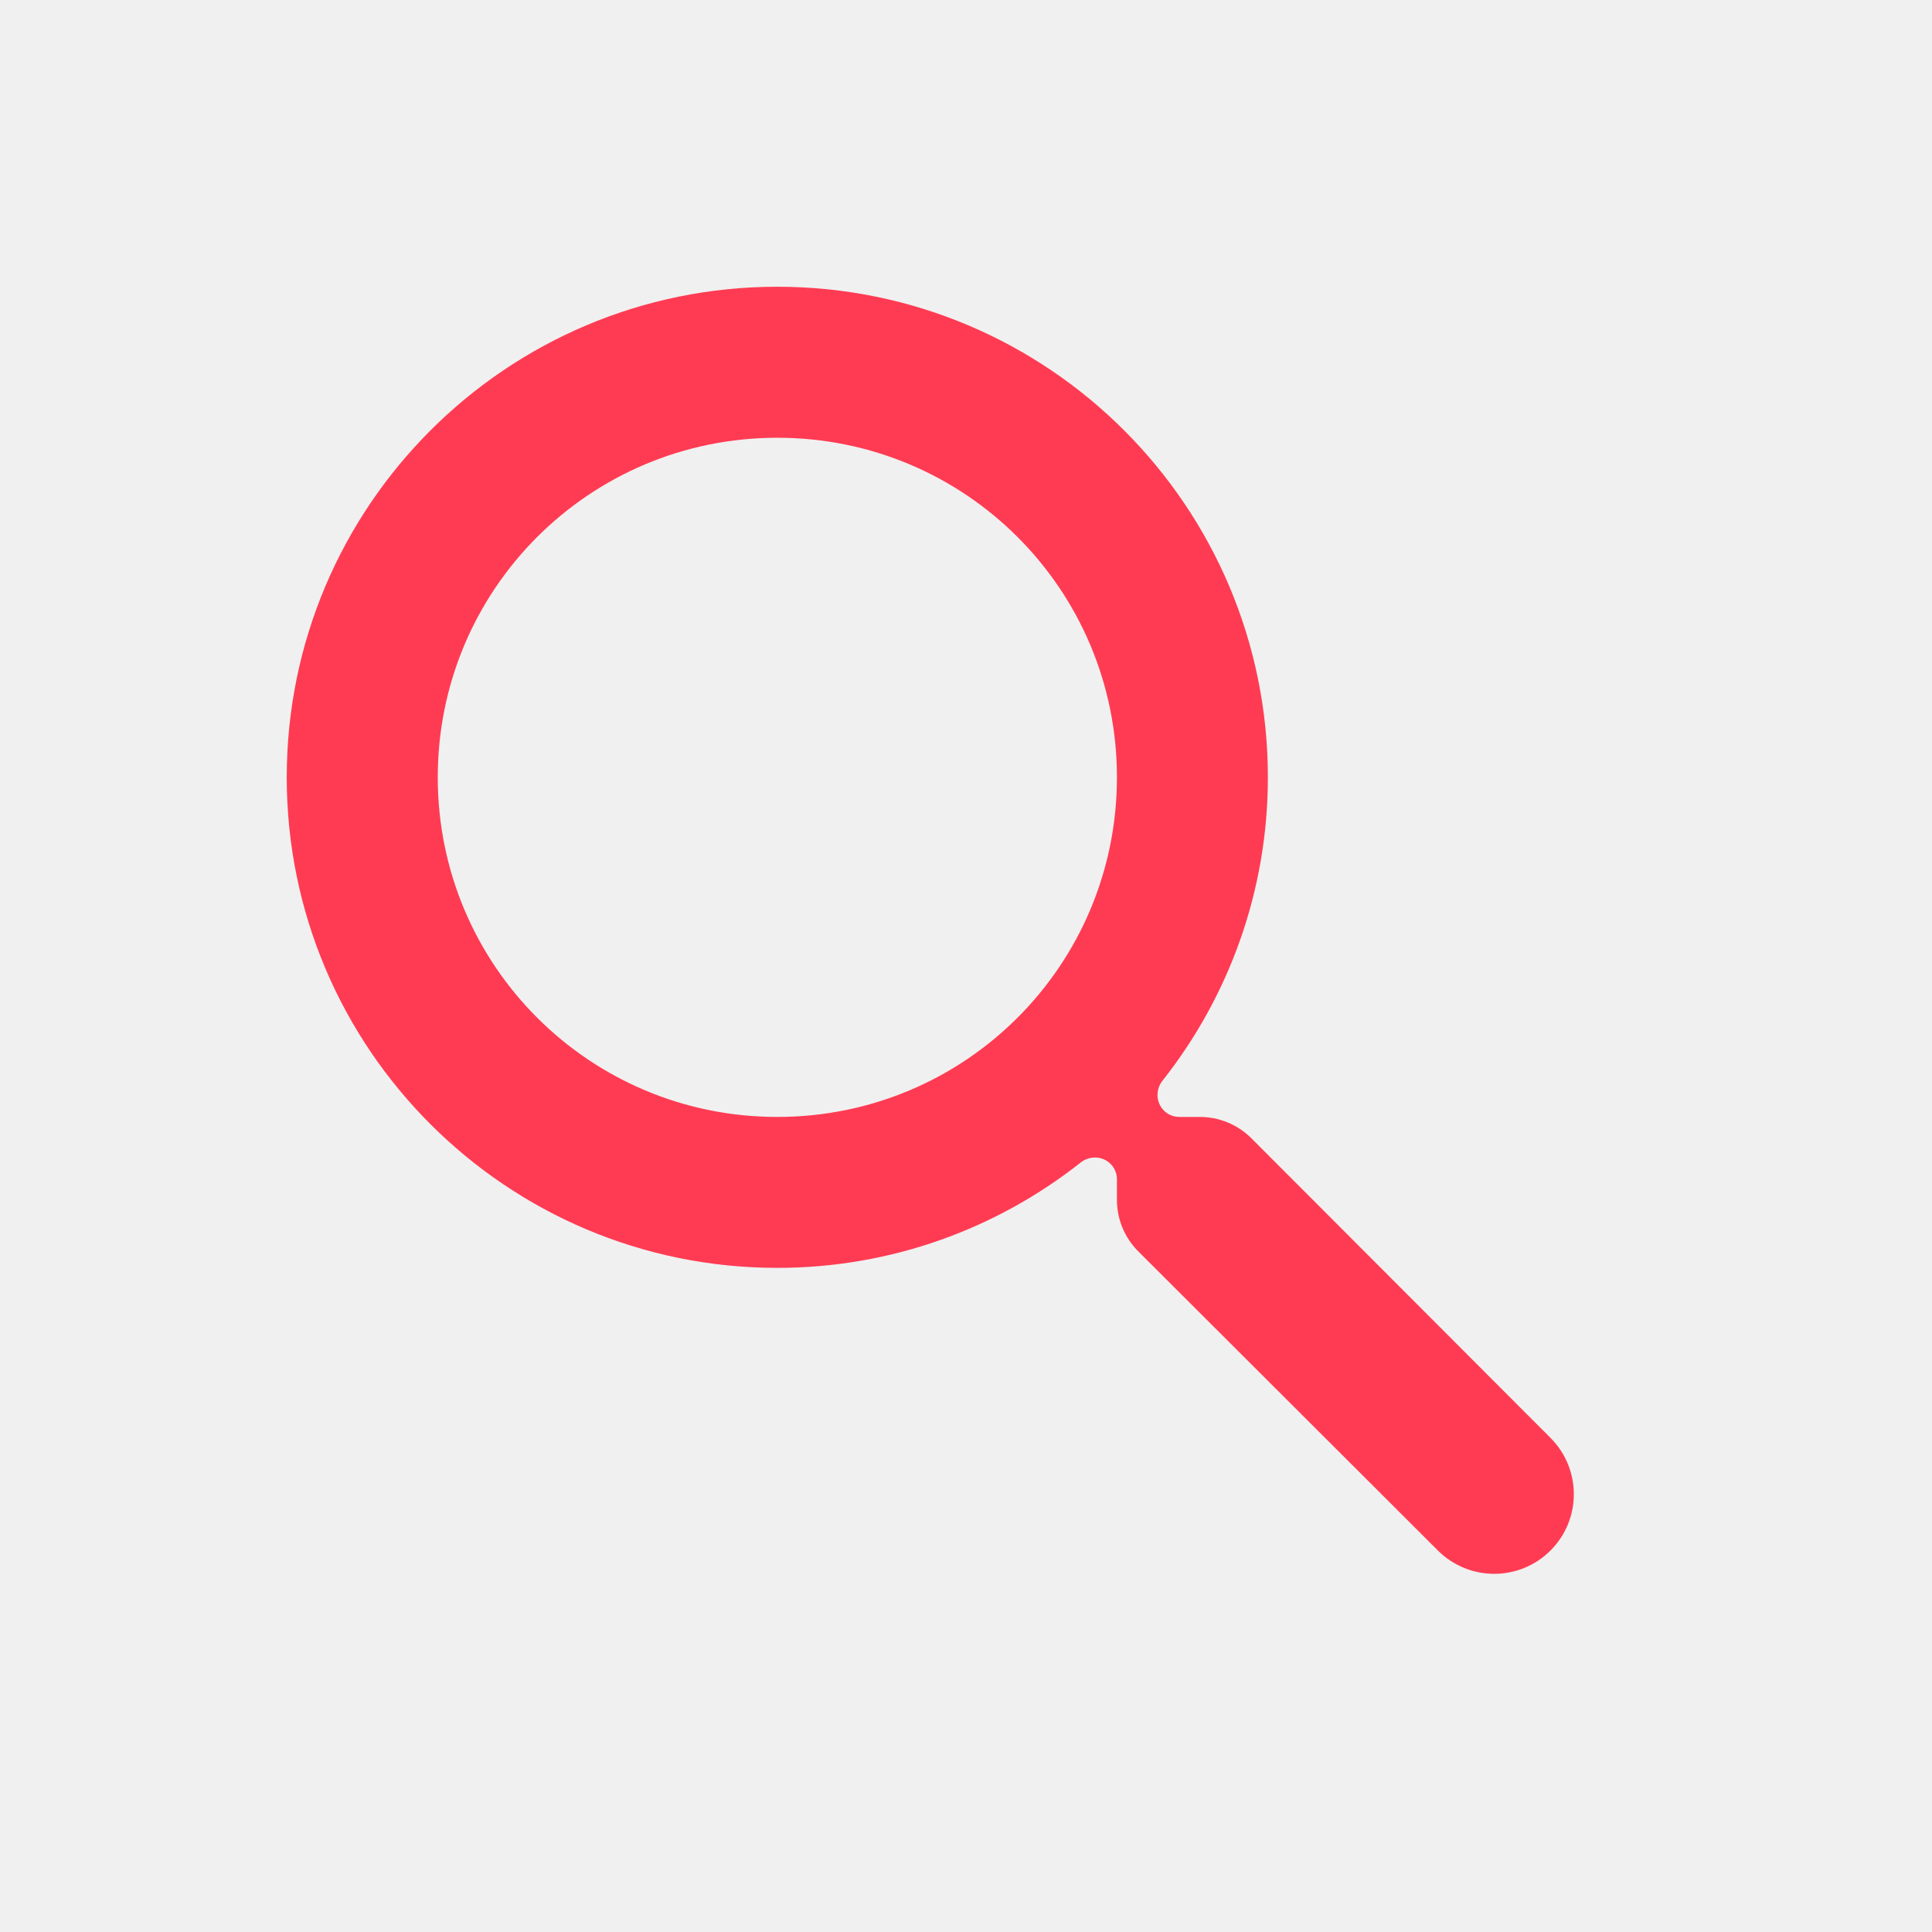
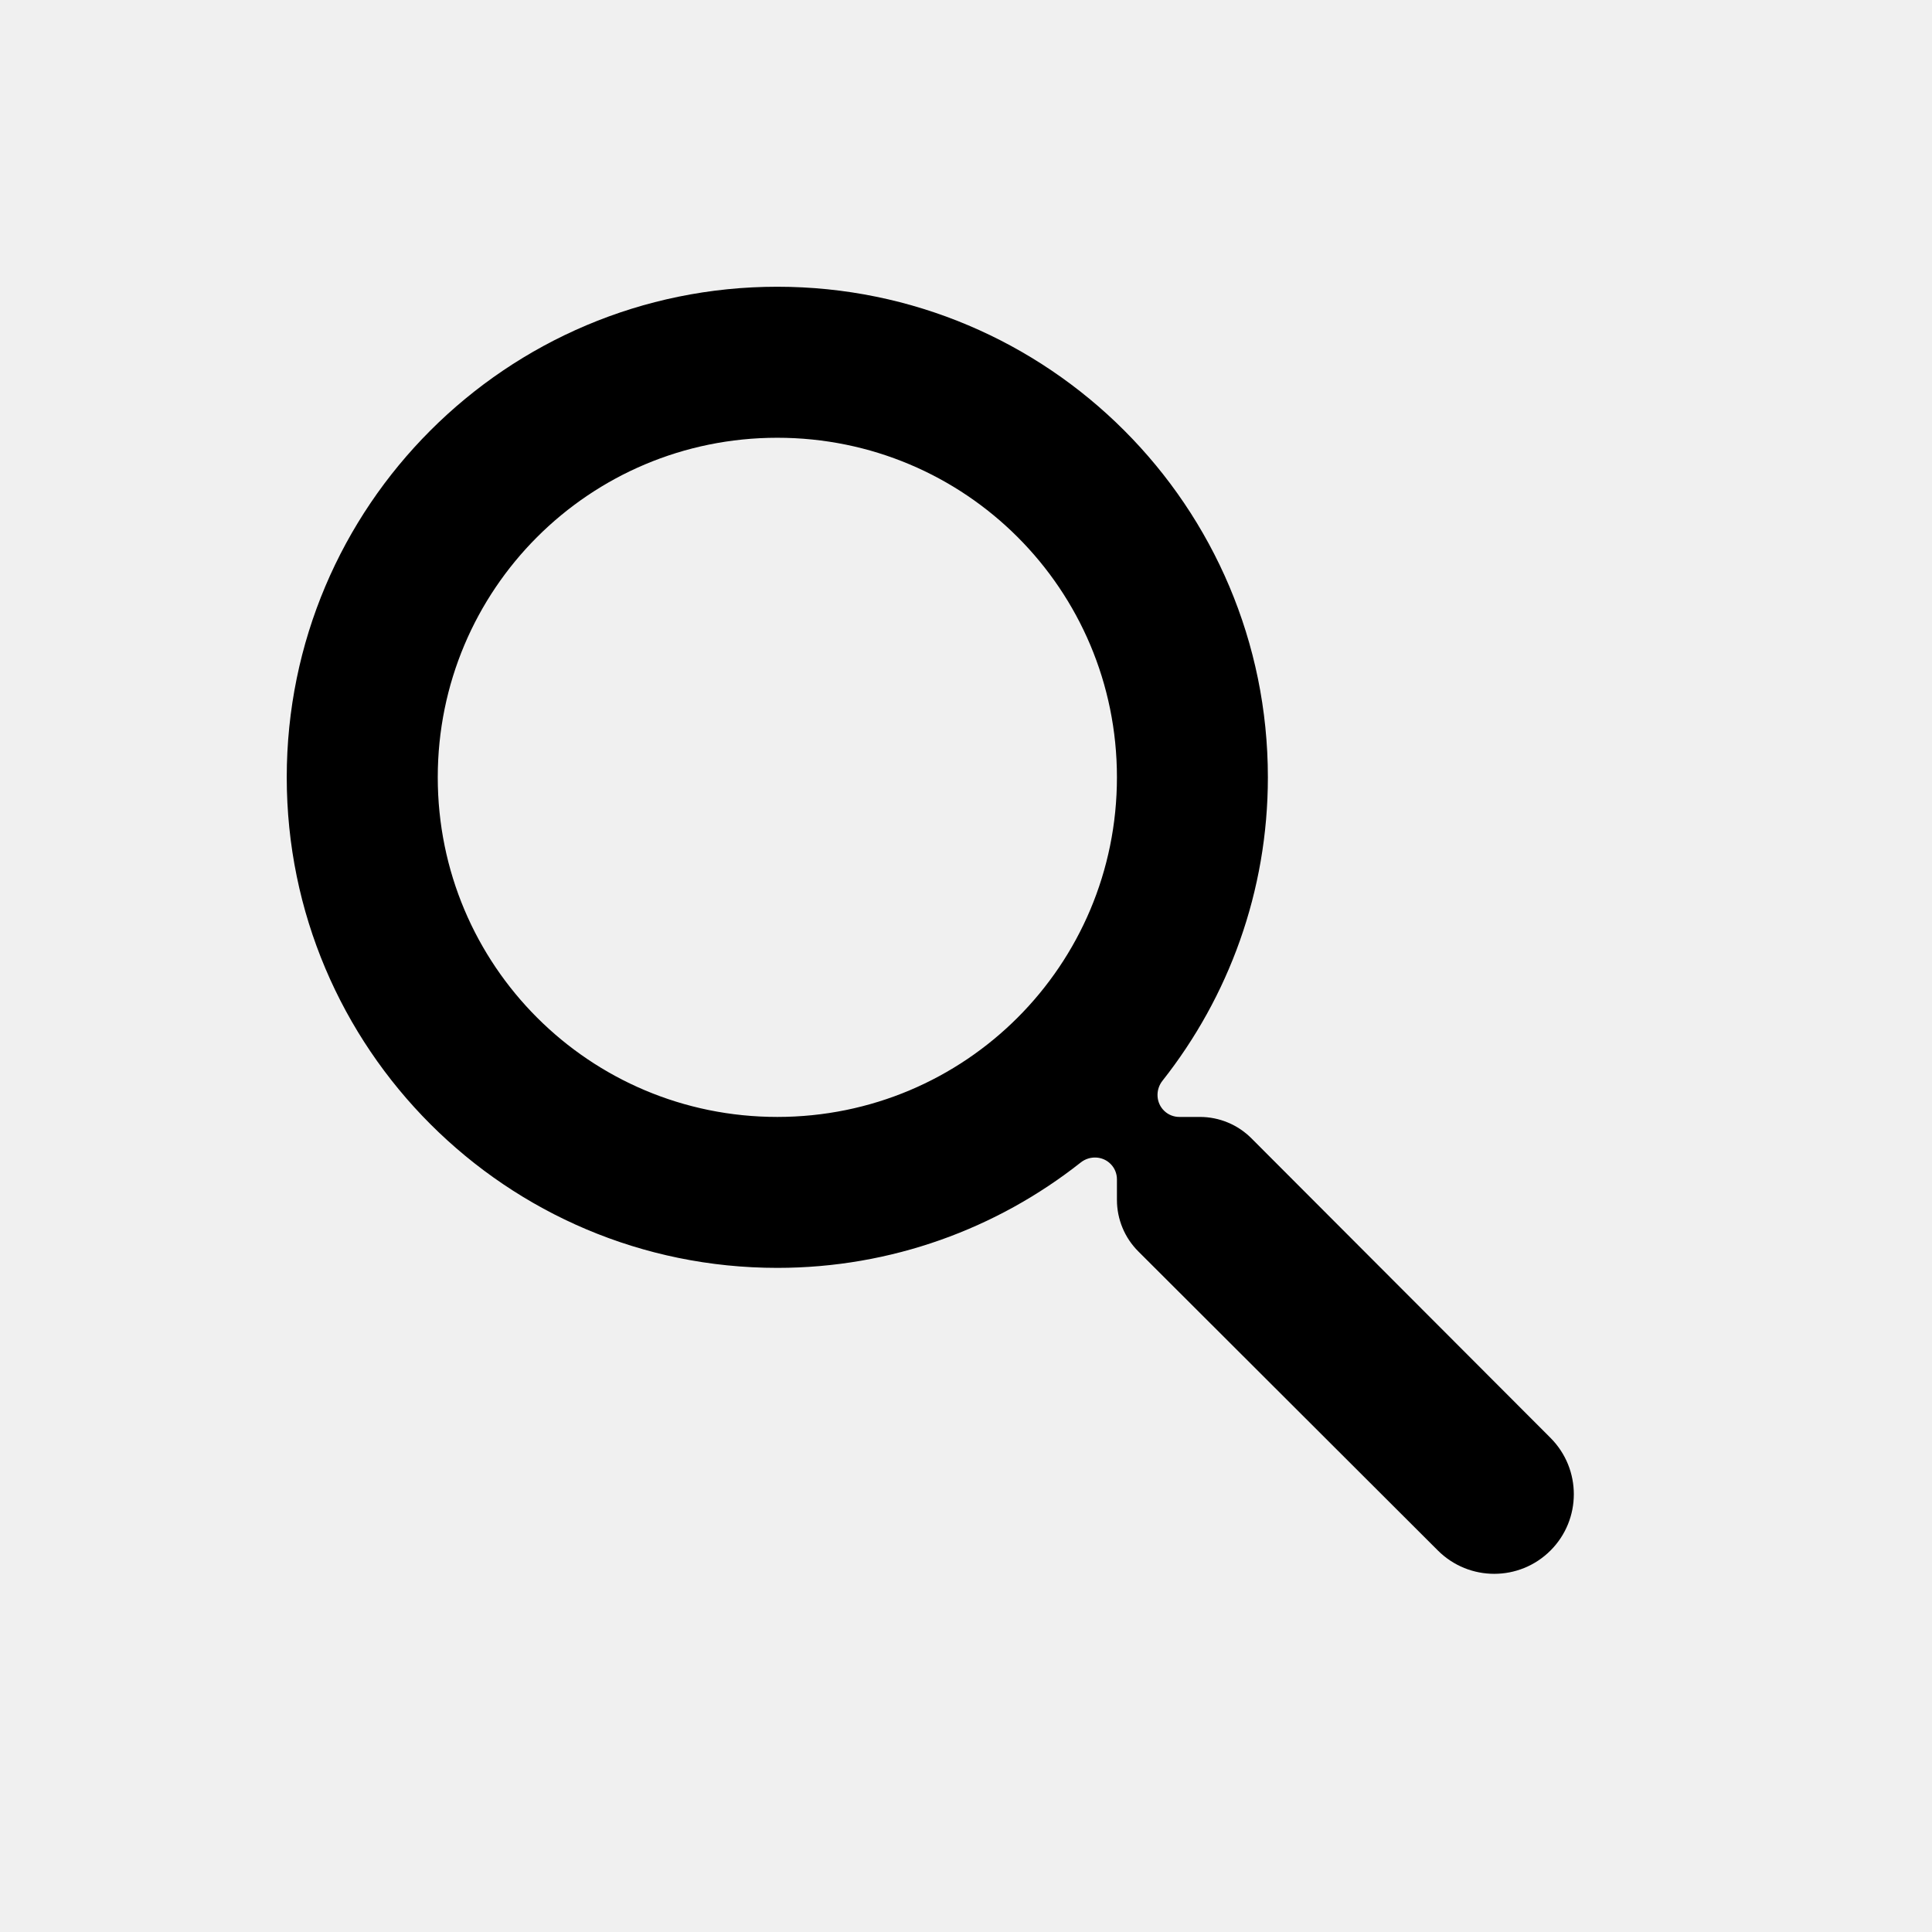
- <svg xmlns="http://www.w3.org/2000/svg" width="24" height="24" viewBox="0 0 24 24" fill="none">
+ <svg xmlns="http://www.w3.org/2000/svg" width="24" height="24" viewBox="0 0 24 24" fill="">
  <g clip-path="url(#clip0_203_150)">
-     <path d="M15.546 14.141C15.377 13.971 15.146 13.875 14.906 13.875H14.65C14.58 13.875 14.512 13.848 14.462 13.799C14.359 13.7 14.352 13.537 14.441 13.425C15.262 12.385 15.75 11.074 15.75 9.656C15.75 6.291 13.022 3.562 9.656 3.562C6.291 3.562 3.562 6.291 3.562 9.656C3.562 13.022 6.291 15.75 9.656 15.75C11.074 15.75 12.385 15.262 13.425 14.441C13.537 14.352 13.7 14.359 13.799 14.462C13.848 14.512 13.875 14.58 13.875 14.65V14.906C13.875 15.146 13.971 15.377 14.141 15.546L17.863 19.262C18.25 19.647 18.875 19.647 19.261 19.261C19.647 18.875 19.647 18.25 19.262 17.863L15.546 14.141ZM9.656 13.875C7.322 13.875 5.438 11.991 5.438 9.656C5.438 7.322 7.322 5.438 9.656 5.438C11.991 5.438 13.875 7.322 13.875 9.656C13.875 11.991 11.991 13.875 9.656 13.875Z" fill="#FF3B53" />
+     <path d="M15.546 14.141C15.377 13.971 15.146 13.875 14.906 13.875H14.65C14.58 13.875 14.512 13.848 14.462 13.799C14.359 13.7 14.352 13.537 14.441 13.425C15.262 12.385 15.75 11.074 15.75 9.656C15.75 6.291 13.022 3.562 9.656 3.562C6.291 3.562 3.562 6.291 3.562 9.656C3.562 13.022 6.291 15.75 9.656 15.75C11.074 15.75 12.385 15.262 13.425 14.441C13.537 14.352 13.7 14.359 13.799 14.462C13.848 14.512 13.875 14.58 13.875 14.65V14.906C13.875 15.146 13.971 15.377 14.141 15.546L17.863 19.262C18.25 19.647 18.875 19.647 19.261 19.261C19.647 18.875 19.647 18.25 19.262 17.863L15.546 14.141ZM9.656 13.875C7.322 13.875 5.438 11.991 5.438 9.656C5.438 7.322 7.322 5.438 9.656 5.438C11.991 5.438 13.875 7.322 13.875 9.656C13.875 11.991 11.991 13.875 9.656 13.875Z" fill="" />
  </g>
  <defs>
    <clipPath id="clip0_203_150">
      <rect width="22.5" height="22.5" fill="white" transform="translate(0.75 0.75)" />
    </clipPath>
  </defs>
</svg>
